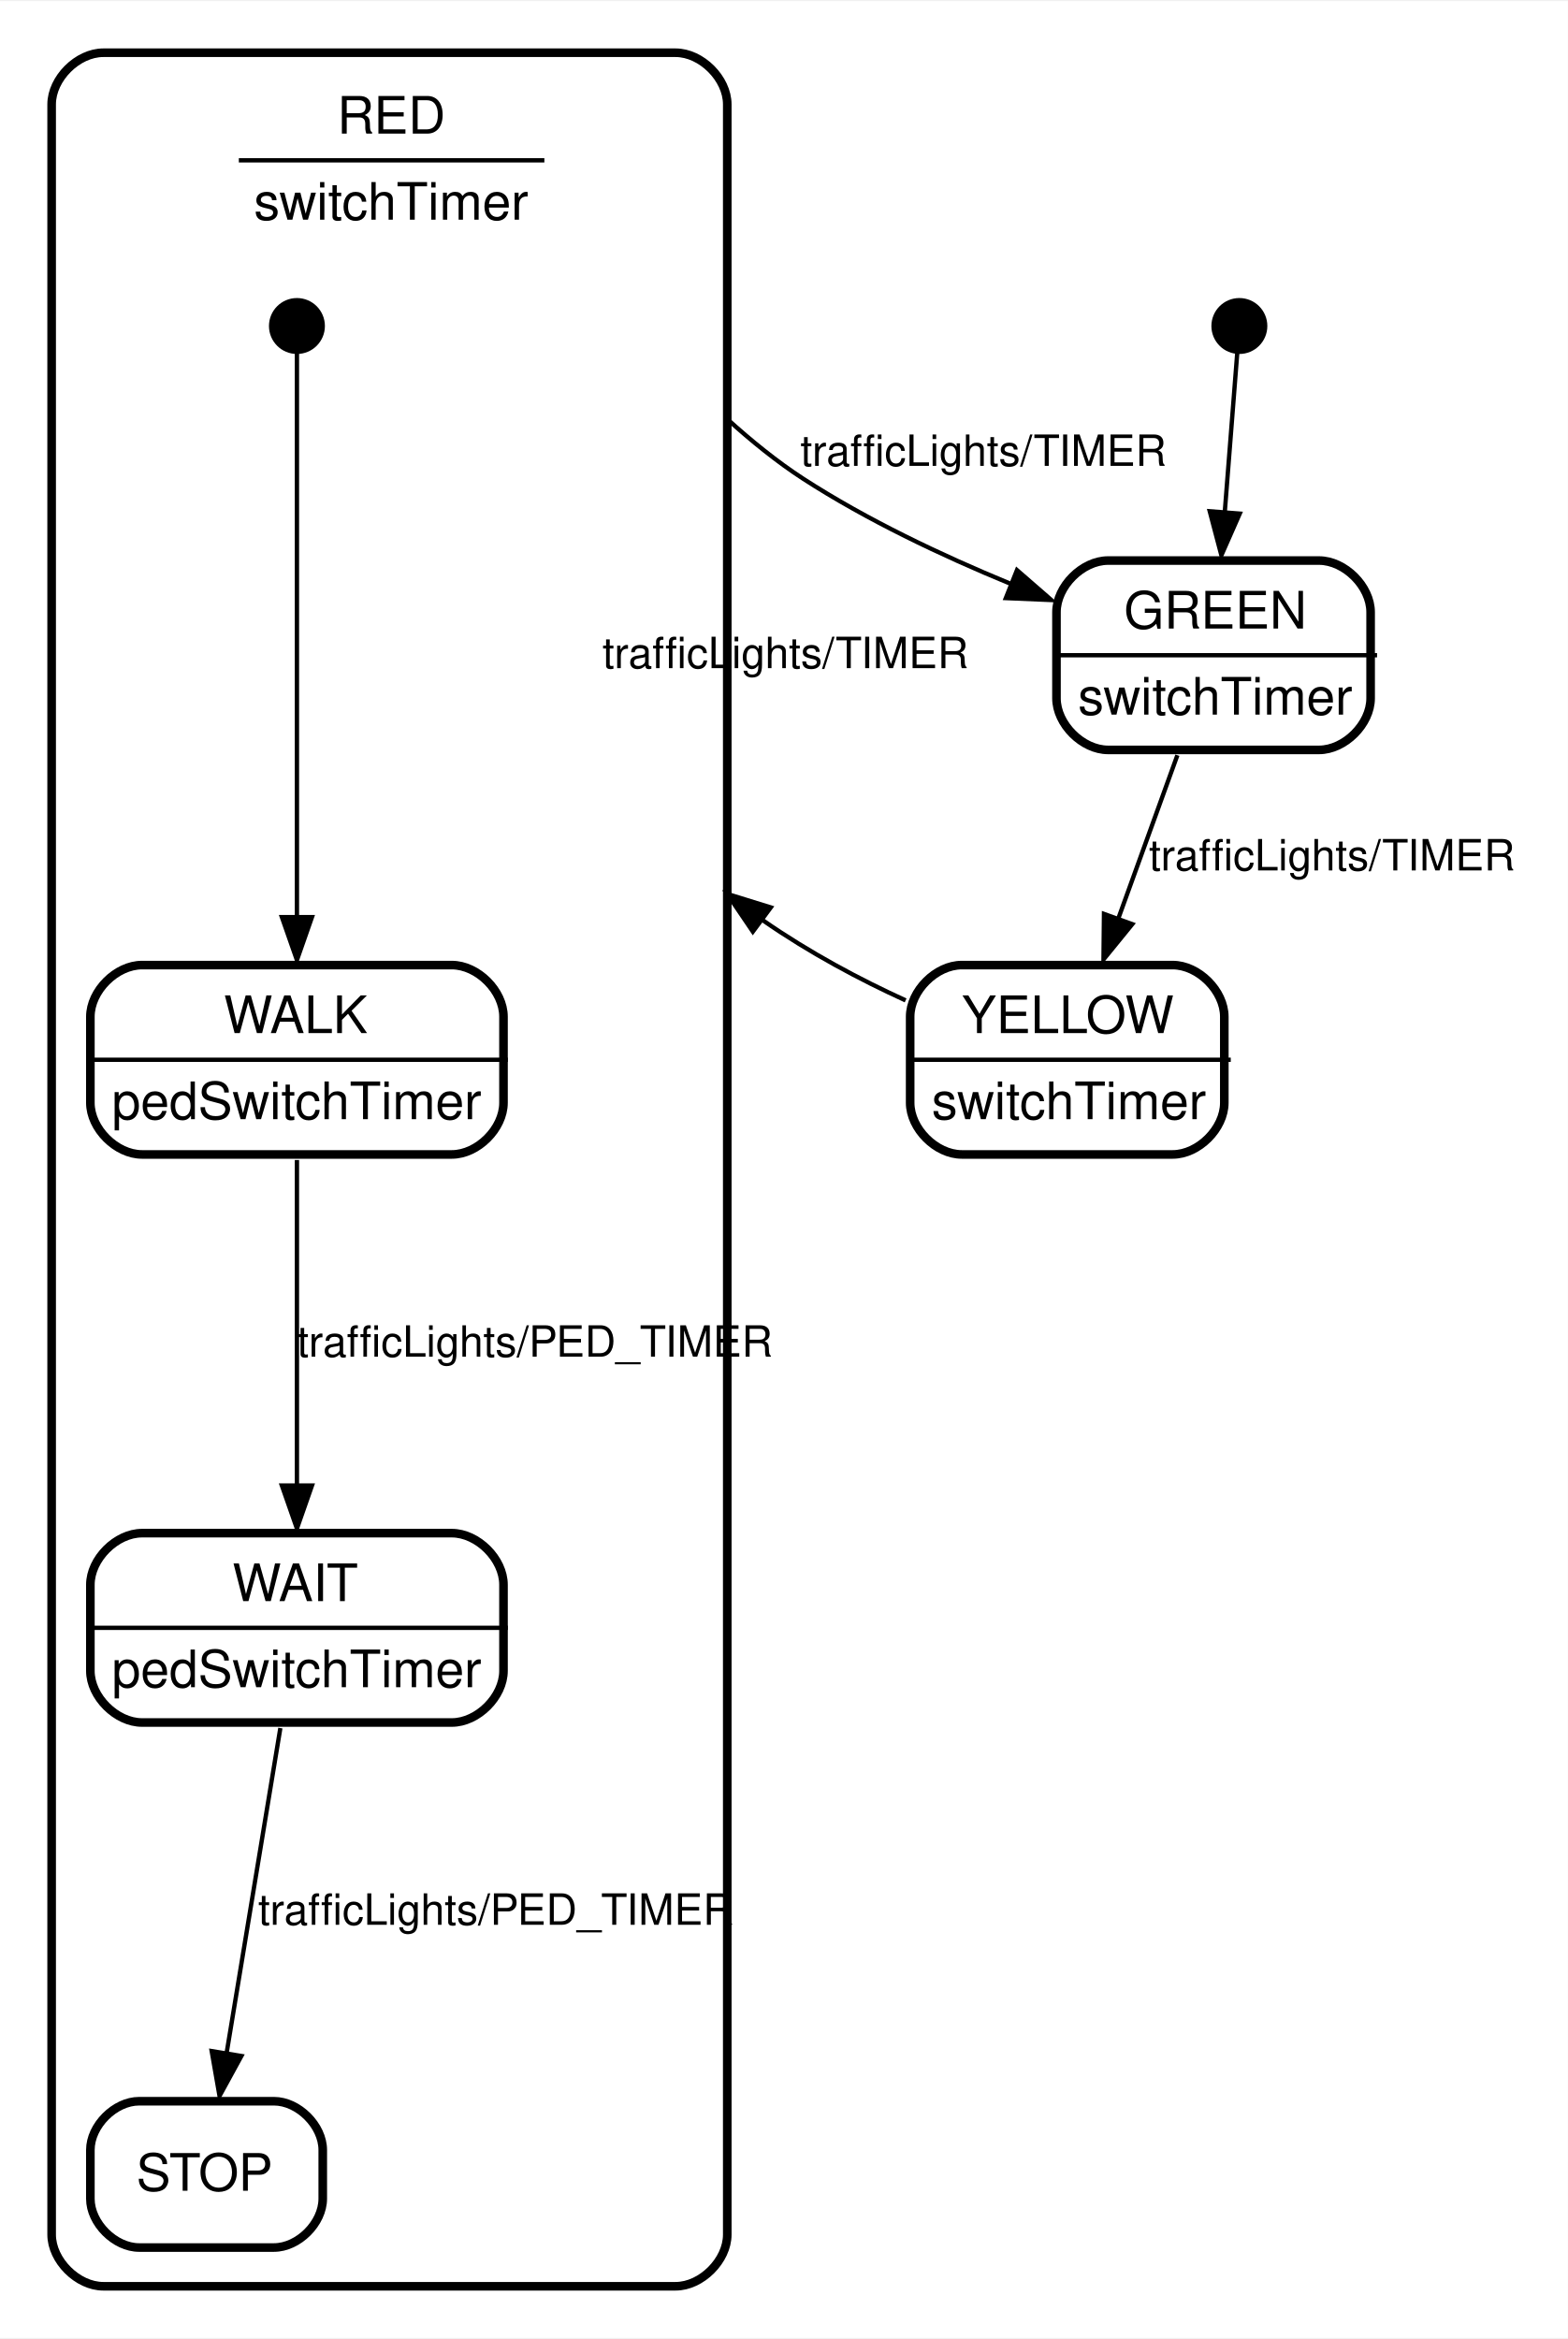
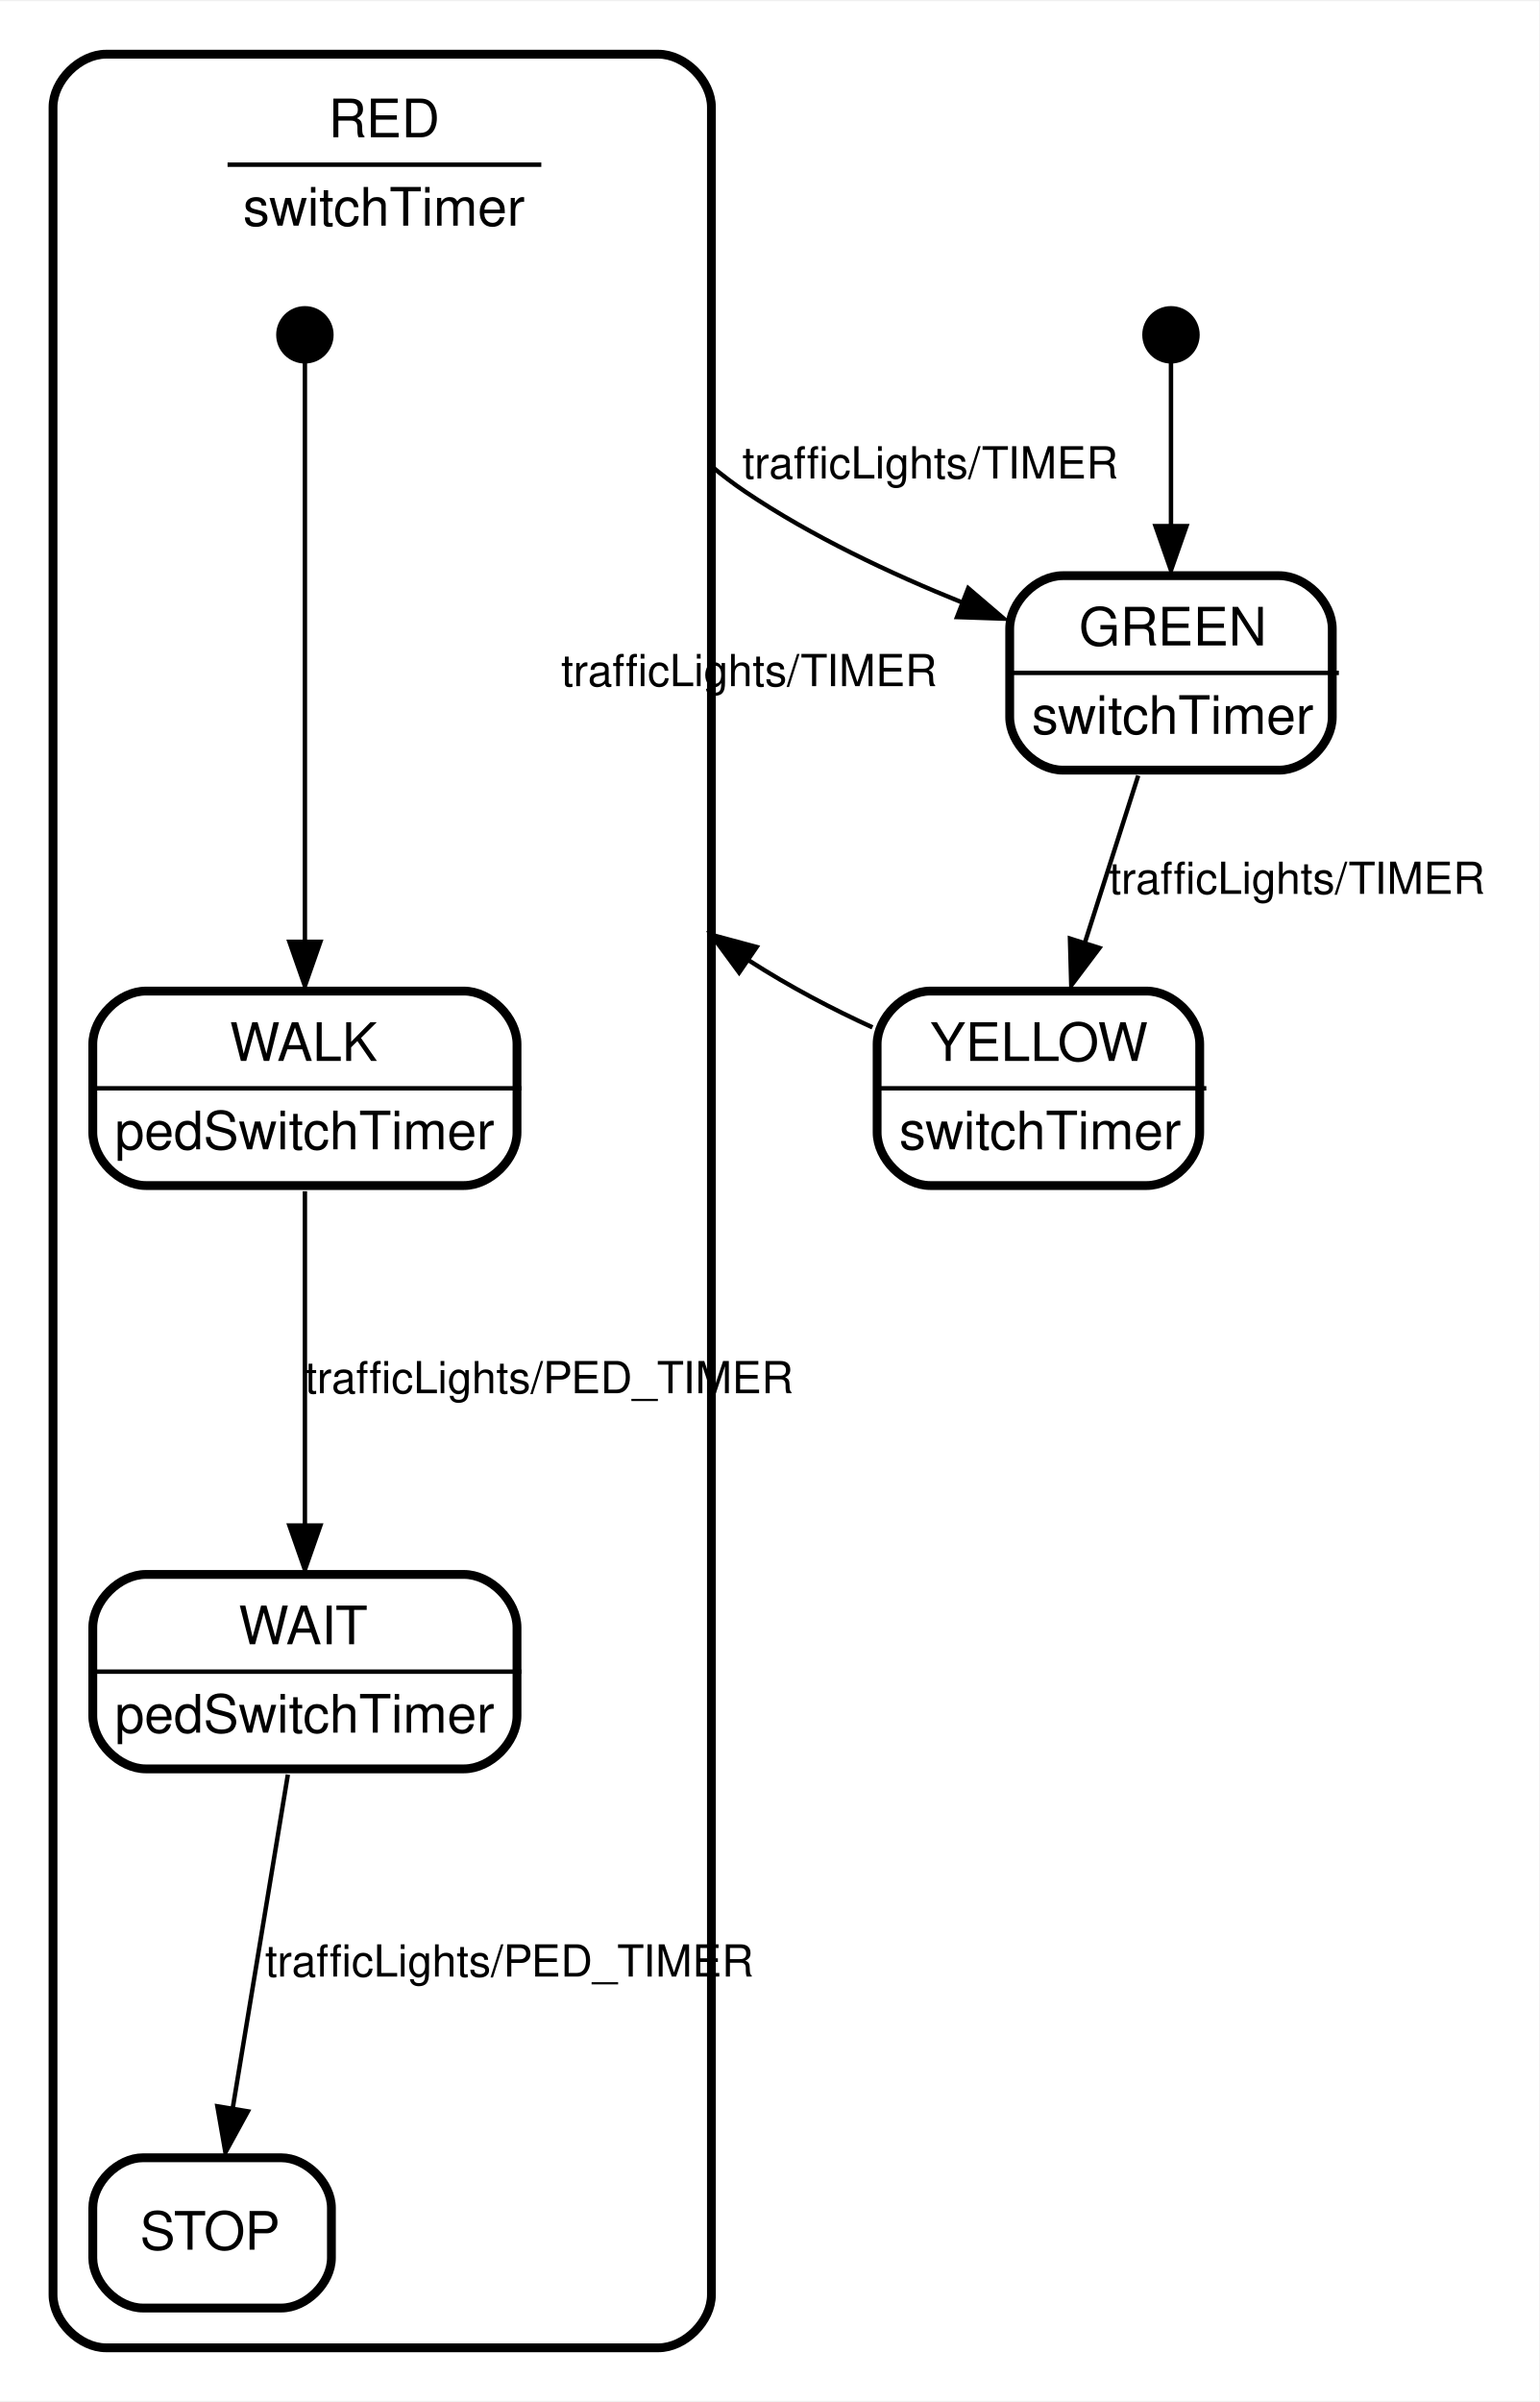
- <svg xmlns="http://www.w3.org/2000/svg" width="364pt" height="543pt" viewBox="0.00 0.00 364.34 543.00">
+ <svg xmlns="http://www.w3.org/2000/svg" width="348pt" height="543pt" viewBox="0.00 0.00 348.34 543.00">
  <g id="graph0" class="graph" transform="scale(1 1) rotate(0) translate(4 539)">
-     <polygon fill="#ffffff" stroke="transparent" points="-4,4 -4,-539 360.34,-539 360.34,4 -4,4" />
+     <polygon fill="#ffffff" stroke="transparent" points="-4,4 -4,-539 344.34,-539 344.34,4 -4,4" />
    <g id="clust1" class="cluster">
-       <path fill="none" stroke="#000000" stroke-width="2" d="M20,-8C20,-8 153,-8 153,-8 159,-8 165,-14 165,-20 165,-20 165,-515 165,-515 165,-521 159,-527 153,-527 153,-527 20,-527 20,-527 14,-527 8,-521 8,-515 8,-515 8,-20 8,-20 8,-14 14,-8 20,-8" />
-       <text text-anchor="start" x="74.336" y="-508.2" font-family="Helvetica,sans-Serif" font-size="12.00" fill="#000000">RED</text>
-       <text text-anchor="start" x="55.007" y="-488.2" font-family="Helvetica,sans-Serif" font-size="12.00" fill="#000000">switchTimer</text>
-       <polygon fill="#000000" stroke="#000000" points="51.5,-502 51.5,-502 122.5,-502 122.5,-502 51.5,-502" />
+       <path fill="none" stroke="#000000" stroke-width="2" d="M20,-8C20,-8 145,-8 145,-8 151,-8 157,-14 157,-20 157,-20 157,-515 157,-515 157,-521 151,-527 145,-527 145,-527 20,-527 20,-527 14,-527 8,-521 8,-515 8,-515 8,-20 8,-20 8,-14 14,-8 20,-8" />
+       <text text-anchor="start" x="70.336" y="-508.2" font-family="Helvetica,sans-Serif" font-size="12.00" fill="#000000">RED</text>
+       <text text-anchor="start" x="51.007" y="-488.2" font-family="Helvetica,sans-Serif" font-size="12.00" fill="#000000">switchTimer</text>
+       <polygon fill="#000000" stroke="#000000" points="47.5,-502 47.5,-502 118.5,-502 118.5,-502 47.5,-502" />
    </g>
    <g id="node1" class="node">
-       <ellipse fill="#000000" stroke="#000000" stroke-width="2" cx="284" cy="-463.5" rx="5.5" ry="5.5" />
+       <ellipse fill="#000000" stroke="#000000" stroke-width="2" cx="261" cy="-463.5" rx="5.5" ry="5.5" />
    </g>
    <g id="node2" class="node">
-       <polygon fill="#ffffff" stroke="transparent" stroke-width="2" points="315.5,-410 240.5,-410 240.5,-364 315.5,-364 315.5,-410" />
-       <text text-anchor="start" x="257.167" y="-393.2" font-family="Helvetica,sans-Serif" font-size="12.00" fill="#000000">GREEN</text>
-       <text text-anchor="start" x="246.507" y="-373.2" font-family="Helvetica,sans-Serif" font-size="12.00" fill="#000000">switchTimer</text>
-       <polygon fill="#000000" stroke="#000000" points="241,-387 241,-387 316,-387 316,-387 241,-387" />
-       <path fill="none" stroke="#000000" stroke-width="2" d="M253.5,-365C253.5,-365 302.5,-365 302.5,-365 308.5,-365 314.5,-371 314.5,-377 314.5,-377 314.5,-397 314.5,-397 314.5,-403 308.5,-409 302.5,-409 302.5,-409 253.5,-409 253.5,-409 247.5,-409 241.5,-403 241.5,-397 241.5,-397 241.5,-377 241.5,-377 241.5,-371 247.5,-365 253.5,-365" />
+       <polygon fill="#ffffff" stroke="transparent" stroke-width="2" points="298.5,-410 223.5,-410 223.5,-364 298.5,-364 298.5,-410" />
+       <text text-anchor="start" x="240.167" y="-393.2" font-family="Helvetica,sans-Serif" font-size="12.00" fill="#000000">GREEN</text>
+       <text text-anchor="start" x="229.507" y="-373.2" font-family="Helvetica,sans-Serif" font-size="12.00" fill="#000000">switchTimer</text>
+       <polygon fill="#000000" stroke="#000000" points="224,-387 224,-387 299,-387 299,-387 224,-387" />
+       <path fill="none" stroke="#000000" stroke-width="2" d="M236.5,-365C236.5,-365 285.5,-365 285.5,-365 291.5,-365 297.5,-371 297.5,-377 297.5,-377 297.5,-397 297.5,-397 297.5,-403 291.5,-409 285.5,-409 285.5,-409 236.5,-409 236.5,-409 230.5,-409 224.5,-403 224.5,-397 224.5,-397 224.5,-377 224.5,-377 224.5,-371 230.5,-365 236.5,-365" />
    </g>
    <g id="edge1" class="edge">
-       <path fill="none" stroke="#000000" d="M283.568,-457.998C282.946,-450.059 281.746,-434.76 280.619,-420.392" />
-       <polygon fill="#000000" stroke="#000000" points="284.092,-419.908 279.821,-410.212 277.113,-420.455 284.092,-419.908" />
-       <text text-anchor="middle" x="283.389" y="-431" font-family="Helvetica,sans-Serif" font-size="10.00" fill="#000000"> </text>
+       <path fill="none" stroke="#000000" d="M261,-457.998C261,-450.059 261,-434.76 261,-420.392" />
+       <polygon fill="#000000" stroke="#000000" points="264.5,-420.212 261,-410.212 257.5,-420.212 264.5,-420.212" />
+       <text text-anchor="middle" x="262.389" y="-431" font-family="Helvetica,sans-Serif" font-size="10.00" fill="#000000"> </text>
    </g>
    <g id="node3" class="node">
-       <polygon fill="#ffffff" stroke="transparent" stroke-width="2" points="281.5,-316 206.5,-316 206.5,-270 281.5,-270 281.5,-316" />
-       <text text-anchor="start" x="219.496" y="-299.2" font-family="Helvetica,sans-Serif" font-size="12.00" fill="#000000">YELLOW</text>
-       <text text-anchor="start" x="212.507" y="-279.2" font-family="Helvetica,sans-Serif" font-size="12.00" fill="#000000">switchTimer</text>
-       <polygon fill="#000000" stroke="#000000" points="207,-293 207,-293 282,-293 282,-293 207,-293" />
-       <path fill="none" stroke="#000000" stroke-width="2" d="M219.5,-271C219.5,-271 268.5,-271 268.5,-271 274.5,-271 280.5,-277 280.5,-283 280.5,-283 280.5,-303 280.5,-303 280.5,-309 274.5,-315 268.5,-315 268.5,-315 219.5,-315 219.5,-315 213.5,-315 207.5,-309 207.5,-303 207.5,-303 207.5,-283 207.5,-283 207.5,-277 213.5,-271 219.5,-271" />
+       <polygon fill="#ffffff" stroke="transparent" stroke-width="2" points="268.5,-316 193.5,-316 193.5,-270 268.5,-270 268.5,-316" />
+       <text text-anchor="start" x="206.496" y="-299.2" font-family="Helvetica,sans-Serif" font-size="12.00" fill="#000000">YELLOW</text>
+       <text text-anchor="start" x="199.507" y="-279.2" font-family="Helvetica,sans-Serif" font-size="12.00" fill="#000000">switchTimer</text>
+       <polygon fill="#000000" stroke="#000000" points="194,-293 194,-293 269,-293 269,-293 194,-293" />
+       <path fill="none" stroke="#000000" stroke-width="2" d="M206.5,-271C206.5,-271 255.5,-271 255.5,-271 261.5,-271 267.5,-277 267.5,-283 267.5,-283 267.5,-303 267.5,-303 267.5,-309 261.5,-315 255.5,-315 255.5,-315 206.5,-315 206.5,-315 200.5,-315 194.5,-309 194.5,-303 194.5,-303 194.5,-283 194.5,-283 194.5,-277 200.5,-271 206.5,-271" />
    </g>
    <g id="edge2" class="edge">
-       <path fill="none" stroke="#000000" d="M269.596,-363.764C265.468,-352.353 260.423,-338.405 255.907,-325.919" />
-       <polygon fill="#000000" stroke="#000000" points="259.118,-324.508 252.426,-316.294 252.536,-326.889 259.118,-324.508" />
-       <text text-anchor="start" x="263" y="-337" font-family="Helvetica,sans-Serif" font-size="10.00" fill="#000000">trafficLights/TIMER   </text>
+       <path fill="none" stroke="#000000" d="M253.584,-363.764C249.942,-352.353 245.491,-338.405 241.506,-325.919" />
+       <polygon fill="#000000" stroke="#000000" points="244.809,-324.757 238.434,-316.294 238.141,-326.885 244.809,-324.757" />
+       <text text-anchor="start" x="247" y="-337" font-family="Helvetica,sans-Serif" font-size="10.00" fill="#000000">trafficLights/TIMER   </text>
    </g>
    <g id="edge3" class="edge">
-       <path fill="none" stroke="#000000" d="M206.445,-306.793C195.863,-311.622 184.238,-317.793 173.249,-325.42" />
-       <polygon fill="#000000" stroke="#000000" points="170.945,-322.771 164.998,-331.539 175.115,-328.394 170.945,-322.771" />
-       <text text-anchor="start" x="136" y="-384" font-family="Helvetica,sans-Serif" font-size="10.00" fill="#000000">trafficLights/TIMER   </text>
+       <path fill="none" stroke="#000000" d="M193.445,-306.793C184.54,-310.857 174.895,-315.871 165.513,-321.904" />
+       <polygon fill="#000000" stroke="#000000" points="163.273,-319.196 156.999,-327.733 167.228,-324.972 163.273,-319.196" />
+       <text text-anchor="start" x="123" y="-384" font-family="Helvetica,sans-Serif" font-size="10.00" fill="#000000">trafficLights/TIMER   </text>
    </g>
    <g id="edge4" class="edge">
-       <path fill="none" stroke="#000000" d="M164.998,-441.867C170.457,-436.924 176.534,-431.966 182.66,-428 197.44,-418.433 214.829,-410.195 230.68,-403.667" />
-       <polygon fill="#000000" stroke="#000000" points="232.321,-406.78 240.314,-399.826 229.729,-400.278 232.321,-406.78" />
-       <text text-anchor="start" x="182" y="-431" font-family="Helvetica,sans-Serif" font-size="10.00" fill="#000000">trafficLights/TIMER   </text>
+       <path fill="none" stroke="#000000" d="M156.996,-433.774C159.494,-431.705 162.063,-429.749 164.66,-428 179.657,-417.898 197.546,-409.457 213.815,-402.91" />
+       <polygon fill="#000000" stroke="#000000" points="215.118,-406.159 223.172,-399.276 212.583,-399.634 215.118,-406.159" />
+       <text text-anchor="start" x="164" y="-431" font-family="Helvetica,sans-Serif" font-size="10.00" fill="#000000">trafficLights/TIMER   </text>
    </g>
    <g id="node5" class="node">
      <ellipse fill="#000000" stroke="#000000" stroke-width="2" cx="65" cy="-463.5" rx="5.5" ry="5.5" />
    </g>
    <g id="node6" class="node">
      <polygon fill="#ffffff" stroke="transparent" stroke-width="2" points="114,-316 16,-316 16,-270 114,-270 114,-316" />
      <text text-anchor="start" x="47.998" y="-299.2" font-family="Helvetica,sans-Serif" font-size="12.00" fill="#000000">WALK</text>
      <text text-anchor="start" x="22" y="-279.2" font-family="Helvetica,sans-Serif" font-size="12.00" fill="#000000">pedSwitchTimer</text>
      <polygon fill="#000000" stroke="#000000" points="16,-293 16,-293 114,-293 114,-293 16,-293" />
      <path fill="none" stroke="#000000" stroke-width="2" d="M29,-271C29,-271 101,-271 101,-271 107,-271 113,-277 113,-283 113,-283 113,-303 113,-303 113,-309 107,-315 101,-315 101,-315 29,-315 29,-315 23,-315 17,-309 17,-303 17,-303 17,-283 17,-283 17,-277 23,-271 29,-271" />
    </g>
    <g id="edge5" class="edge">
      <path fill="none" stroke="#000000" d="M65,-457.827C65,-437.639 65,-368.248 65,-326.207" />
      <polygon fill="#000000" stroke="#000000" points="68.5,-326.155 65,-316.155 61.5,-326.155 68.5,-326.155" />
      <text text-anchor="middle" x="66.389" y="-384" font-family="Helvetica,sans-Serif" font-size="10.00" fill="#000000"> </text>
    </g>
    <g id="node7" class="node">
      <polygon fill="#ffffff" stroke="transparent" stroke-width="2" points="114,-184 16,-184 16,-138 114,-138 114,-184" />
      <text text-anchor="start" x="50.002" y="-167.2" font-family="Helvetica,sans-Serif" font-size="12.00" fill="#000000">WAIT</text>
      <text text-anchor="start" x="22" y="-147.2" font-family="Helvetica,sans-Serif" font-size="12.00" fill="#000000">pedSwitchTimer</text>
      <polygon fill="#000000" stroke="#000000" points="16,-161 16,-161 114,-161 114,-161 16,-161" />
      <path fill="none" stroke="#000000" stroke-width="2" d="M29,-139C29,-139 101,-139 101,-139 107,-139 113,-145 113,-151 113,-151 113,-171 113,-171 113,-177 107,-183 101,-183 101,-183 29,-183 29,-183 23,-183 17,-177 17,-171 17,-171 17,-151 17,-151 17,-145 23,-139 29,-139" />
    </g>
    <g id="edge6" class="edge">
      <path fill="none" stroke="#000000" d="M65,-269.705C65,-248.781 65,-217.822 65,-194.289" />
      <polygon fill="#000000" stroke="#000000" points="68.5,-194.062 65,-184.062 61.5,-194.062 68.5,-194.062" />
      <text text-anchor="start" x="65" y="-224" font-family="Helvetica,sans-Serif" font-size="10.00" fill="#000000">trafficLights/PED_TIMER   </text>
    </g>
    <g id="node8" class="node">
      <polygon fill="#ffffff" stroke="transparent" stroke-width="2" points="72,-52 16,-52 16,-16 72,-16 72,-52" />
      <text text-anchor="start" x="27.664" y="-30.2" font-family="Helvetica,sans-Serif" font-size="12.00" fill="#000000">STOP</text>
      <path fill="none" stroke="#000000" stroke-width="2" d="M28.333,-17C28.333,-17 59.667,-17 59.667,-17 65.333,-17 71,-22.667 71,-28.333 71,-28.333 71,-39.667 71,-39.667 71,-45.333 65.333,-51 59.667,-51 59.667,-51 28.333,-51 28.333,-51 22.667,-51 17,-45.333 17,-39.667 17,-39.667 17,-28.333 17,-28.333 17,-22.667 22.667,-17 28.333,-17" />
    </g>
    <g id="edge7" class="edge">
      <path fill="none" stroke="#000000" d="M61.148,-137.706C57.632,-116.441 52.426,-84.955 48.673,-62.259" />
      <polygon fill="#000000" stroke="#000000" points="52.096,-61.508 47.012,-52.213 45.19,-62.65 52.096,-61.508" />
      <text text-anchor="start" x="56" y="-92" font-family="Helvetica,sans-Serif" font-size="10.00" fill="#000000">trafficLights/PED_TIMER   </text>
    </g>
  </g>
</svg>
